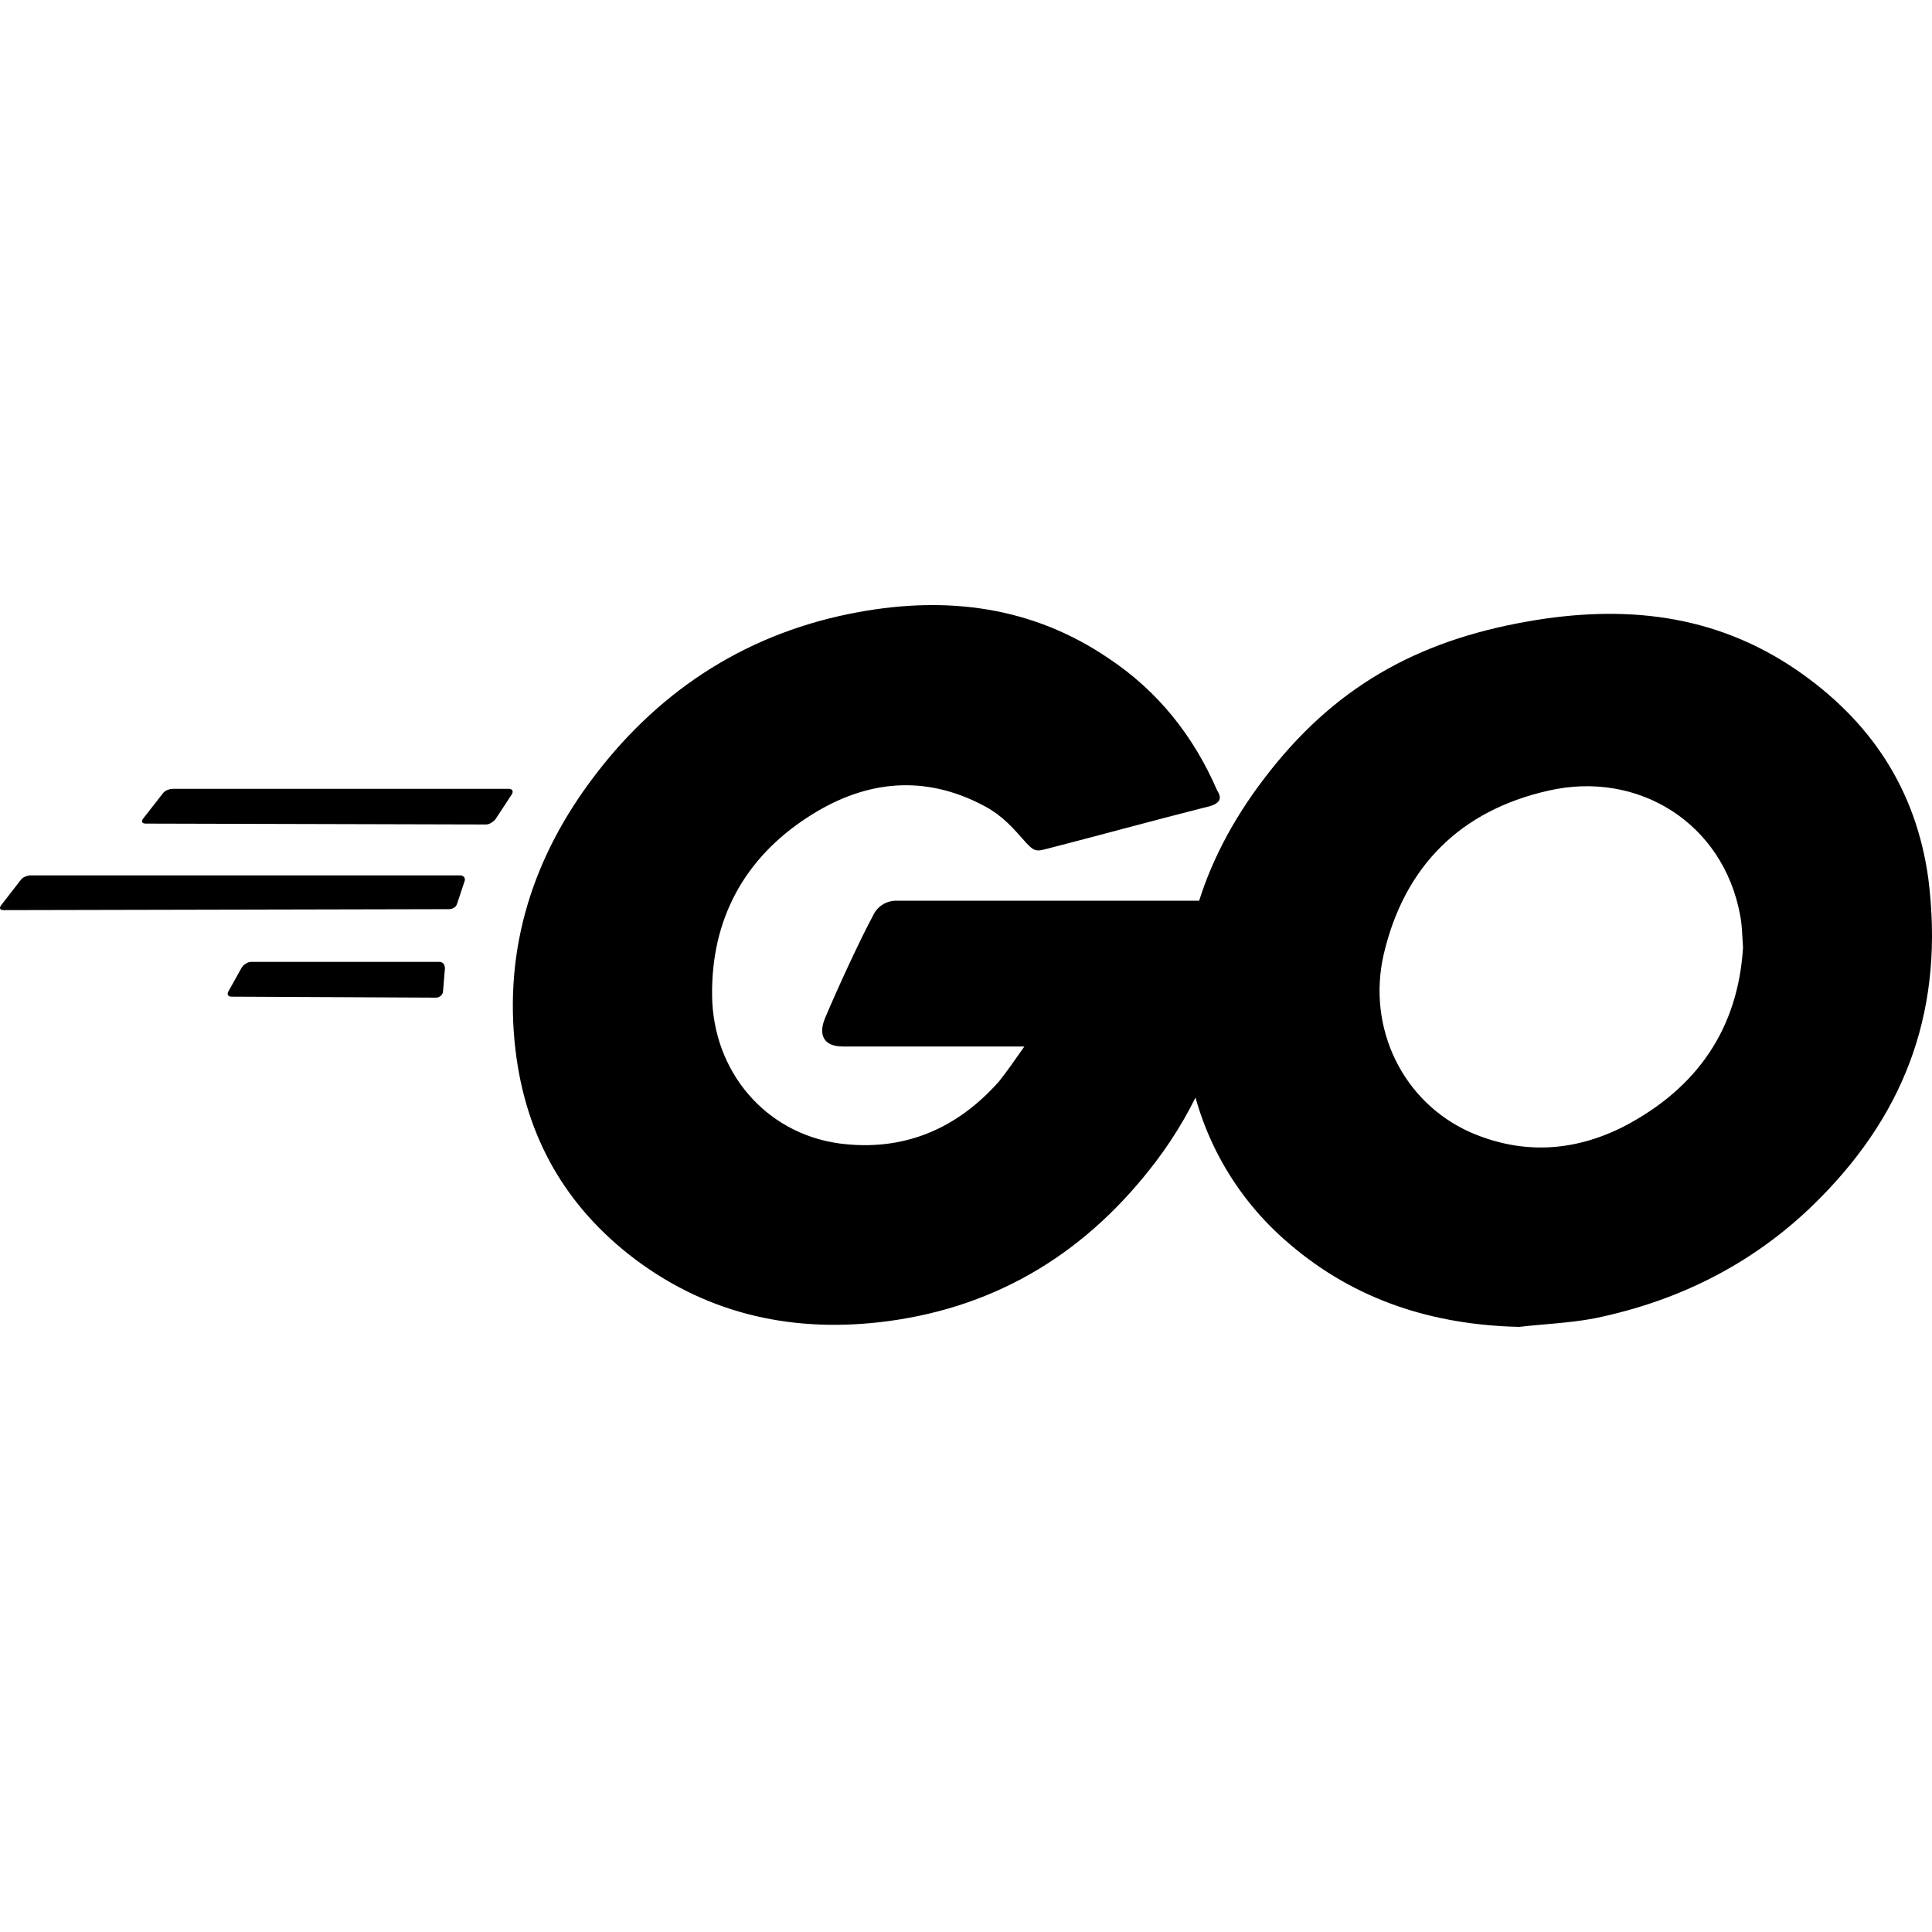
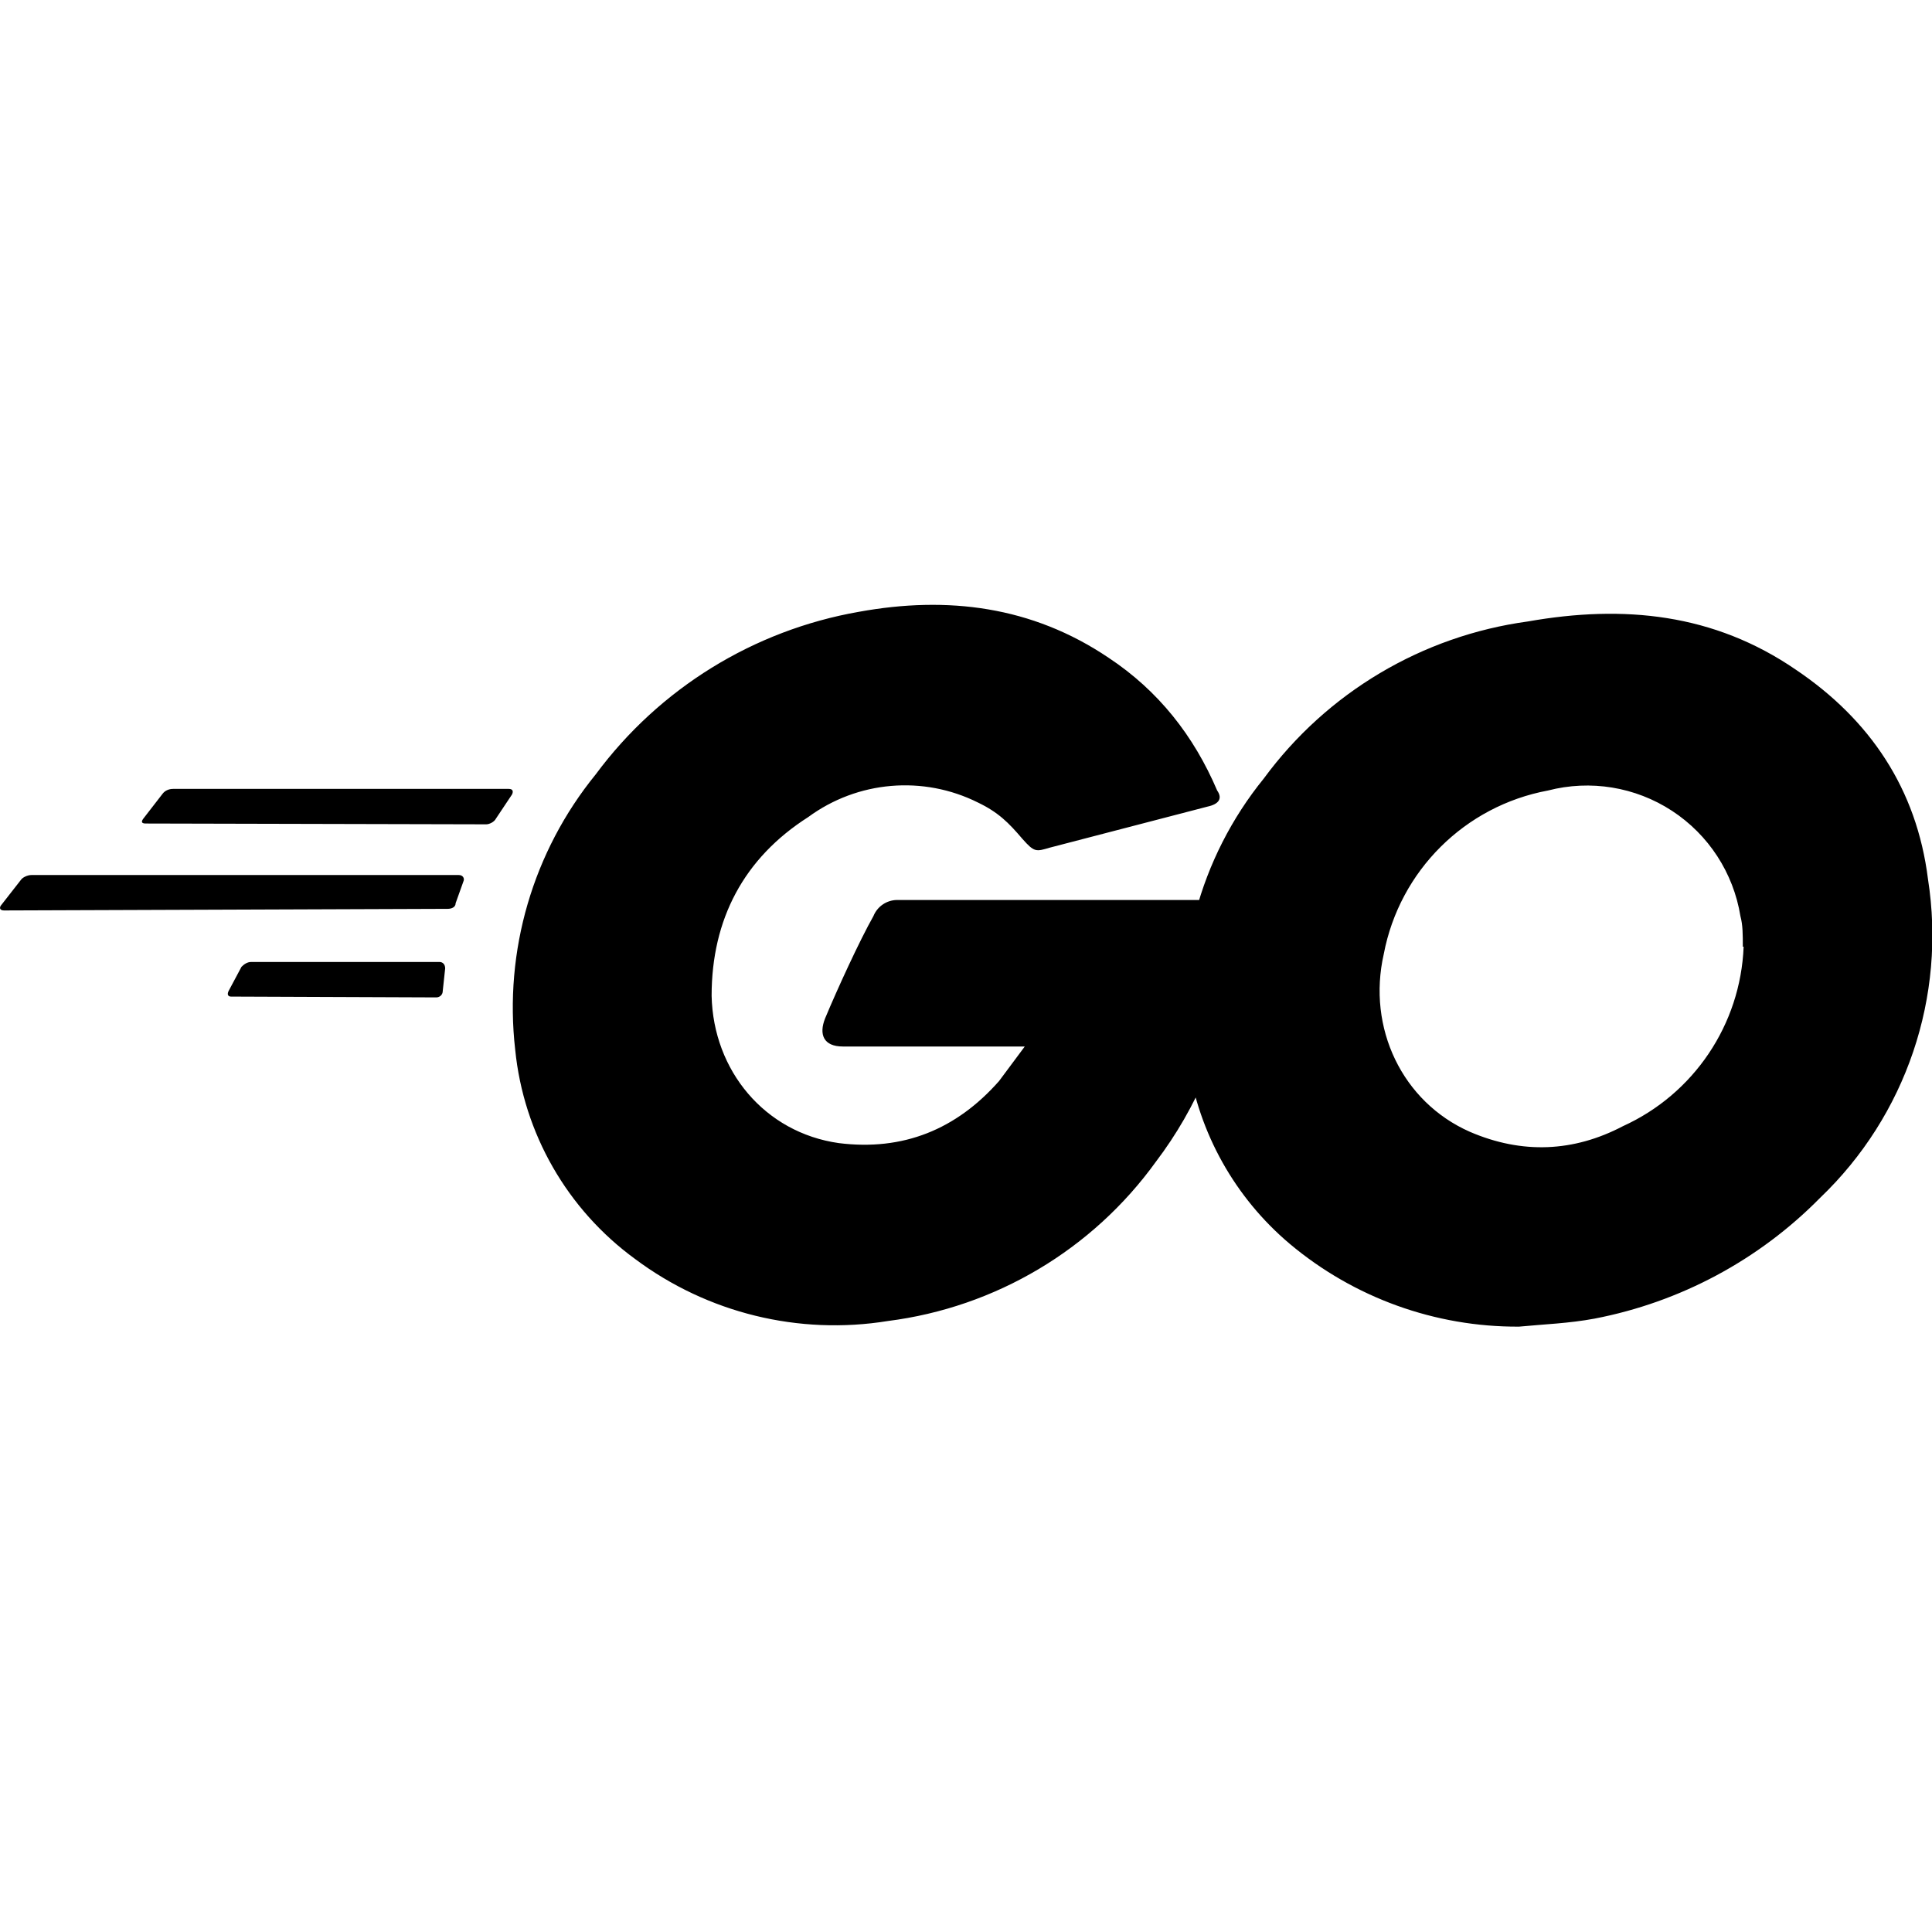
- <svg xmlns="http://www.w3.org/2000/svg" role="img" viewBox="0 0 24 24">
-   <path d="M1.811 10.231c-.047 0-.058-.023-.035-.059l.246-.315c.023-.035.081-.058.128-.058h4.172c.046 0 .058.035.035.07l-.199.303c-.023.036-.082.07-.117.07zM.047 11.306c-.047 0-.059-.023-.035-.058l.245-.316c.023-.035.082-.058.129-.058h5.328c.047 0 .07.035.058.07l-.093.28c-.012.047-.058.07-.105.07zm2.828 1.075c-.047 0-.059-.035-.035-.07l.163-.292c.023-.035.07-.07.117-.07h2.337c.047 0 .07.035.07.082l-.023.28c0 .047-.047.082-.082.082zm12.129-2.36c-.736.187-1.239.327-1.963.514-.176.046-.187.058-.34-.117-.174-.199-.303-.327-.548-.444-.737-.362-1.45-.257-2.115.175-.795.514-1.204 1.274-1.192 2.22.011.935.654 1.706 1.577 1.835.795.105 1.46-.175 1.987-.77.105-.13.198-.27.315-.434H10.47c-.245 0-.304-.152-.222-.35.152-.362.432-.97.596-1.274a.315.315 0 01.292-.187h4.253c-.023.316-.023.631-.07.947a4.983 4.983 0 01-.958 2.29c-.841 1.11-1.94 1.8-3.33 1.986-1.145.152-2.209-.07-3.143-.77-.865-.655-1.356-1.52-1.484-2.595-.152-1.274.222-2.419.993-3.424.83-1.086 1.928-1.776 3.272-2.02 1.098-.2 2.15-.07 3.096.571.62.41 1.063.97 1.356 1.648.07.105.023.164-.117.2m3.868 6.461c-1.064-.024-2.034-.328-2.852-1.029a3.665 3.665 0 01-1.262-2.255c-.21-1.32.152-2.489.947-3.529.853-1.122 1.881-1.706 3.272-1.95 1.192-.21 2.314-.095 3.33.595.923.63 1.496 1.484 1.648 2.605.198 1.578-.257 2.863-1.344 3.962-.771.783-1.718 1.273-2.805 1.495-.315.06-.63.07-.934.106zm2.78-4.72c-.011-.153-.011-.27-.034-.387-.21-1.157-1.274-1.81-2.384-1.554-1.087.245-1.788.935-2.045 2.033-.21.912.234 1.835 1.075 2.21.643.28 1.285.244 1.905-.07.923-.48 1.425-1.228 1.484-2.233z" />
+ <svg xmlns="http://www.w3.org/2000/svg" viewBox="0 0 24 24">
+   <path d="M1.81 10.23c-.05 0-.06-.02-.03-.06l.24-.31c.03-.04.08-.06.13-.06h4.17c.05 0 .06.03.04.07l-.2.3c-.02.04-.08.07-.12.07zM.05 11.31c-.05 0-.06-.03-.04-.06l.25-.32c.02-.03.08-.06.13-.06H5.7c.05 0 .07.04.06.07l-.1.28c0 .05-.05.07-.1.07zm2.82 1.07c-.04 0-.05-.03-.03-.07l.16-.3c.03-.03.07-.06.12-.06h2.34c.04 0 .07.03.07.08l-.03.28c0 .05-.04.08-.08.08zM15 10.02l-1.96.51c-.17.05-.19.06-.34-.11-.17-.2-.3-.33-.55-.45a2.03 2.03 0 0 0-2.11.18c-.8.51-1.2 1.27-1.2 2.22.02.93.66 1.7 1.58 1.83.8.1 1.46-.17 1.99-.77l.32-.43h-2.26c-.24 0-.3-.15-.22-.35.15-.36.43-.97.6-1.27a.32.32 0 0 1 .29-.2h4.25c-.02.32-.02.64-.07.96a4.98 4.98 0 0 1-.96 2.29 4.86 4.86 0 0 1-3.33 1.98 4.14 4.14 0 0 1-3.14-.77 3.67 3.67 0 0 1-1.49-2.6 4.59 4.59 0 0 1 1-3.42 5.18 5.18 0 0 1 3.27-2.02c1.1-.2 2.15-.07 3.1.57.62.41 1.06.97 1.35 1.65.07.1.02.17-.12.2m3.87 6.46a4.39 4.39 0 0 1-2.85-1.03 3.67 3.67 0 0 1-1.26-2.25 4.46 4.46 0 0 1 .94-3.53 4.89 4.89 0 0 1 3.28-1.95c1.19-.21 2.31-.1 3.33.6.92.62 1.5 1.48 1.64 2.6a4.51 4.51 0 0 1-1.34 3.96 5.35 5.35 0 0 1-2.8 1.5c-.32.06-.63.07-.94.1zm2.78-4.72c0-.15 0-.27-.03-.38a1.93 1.93 0 0 0-2.39-1.56 2.55 2.55 0 0 0-2.04 2.03c-.21.92.23 1.84 1.07 2.21.65.28 1.29.25 1.9-.07a2.56 2.56 0 0 0 1.5-2.23z" />
</svg>
